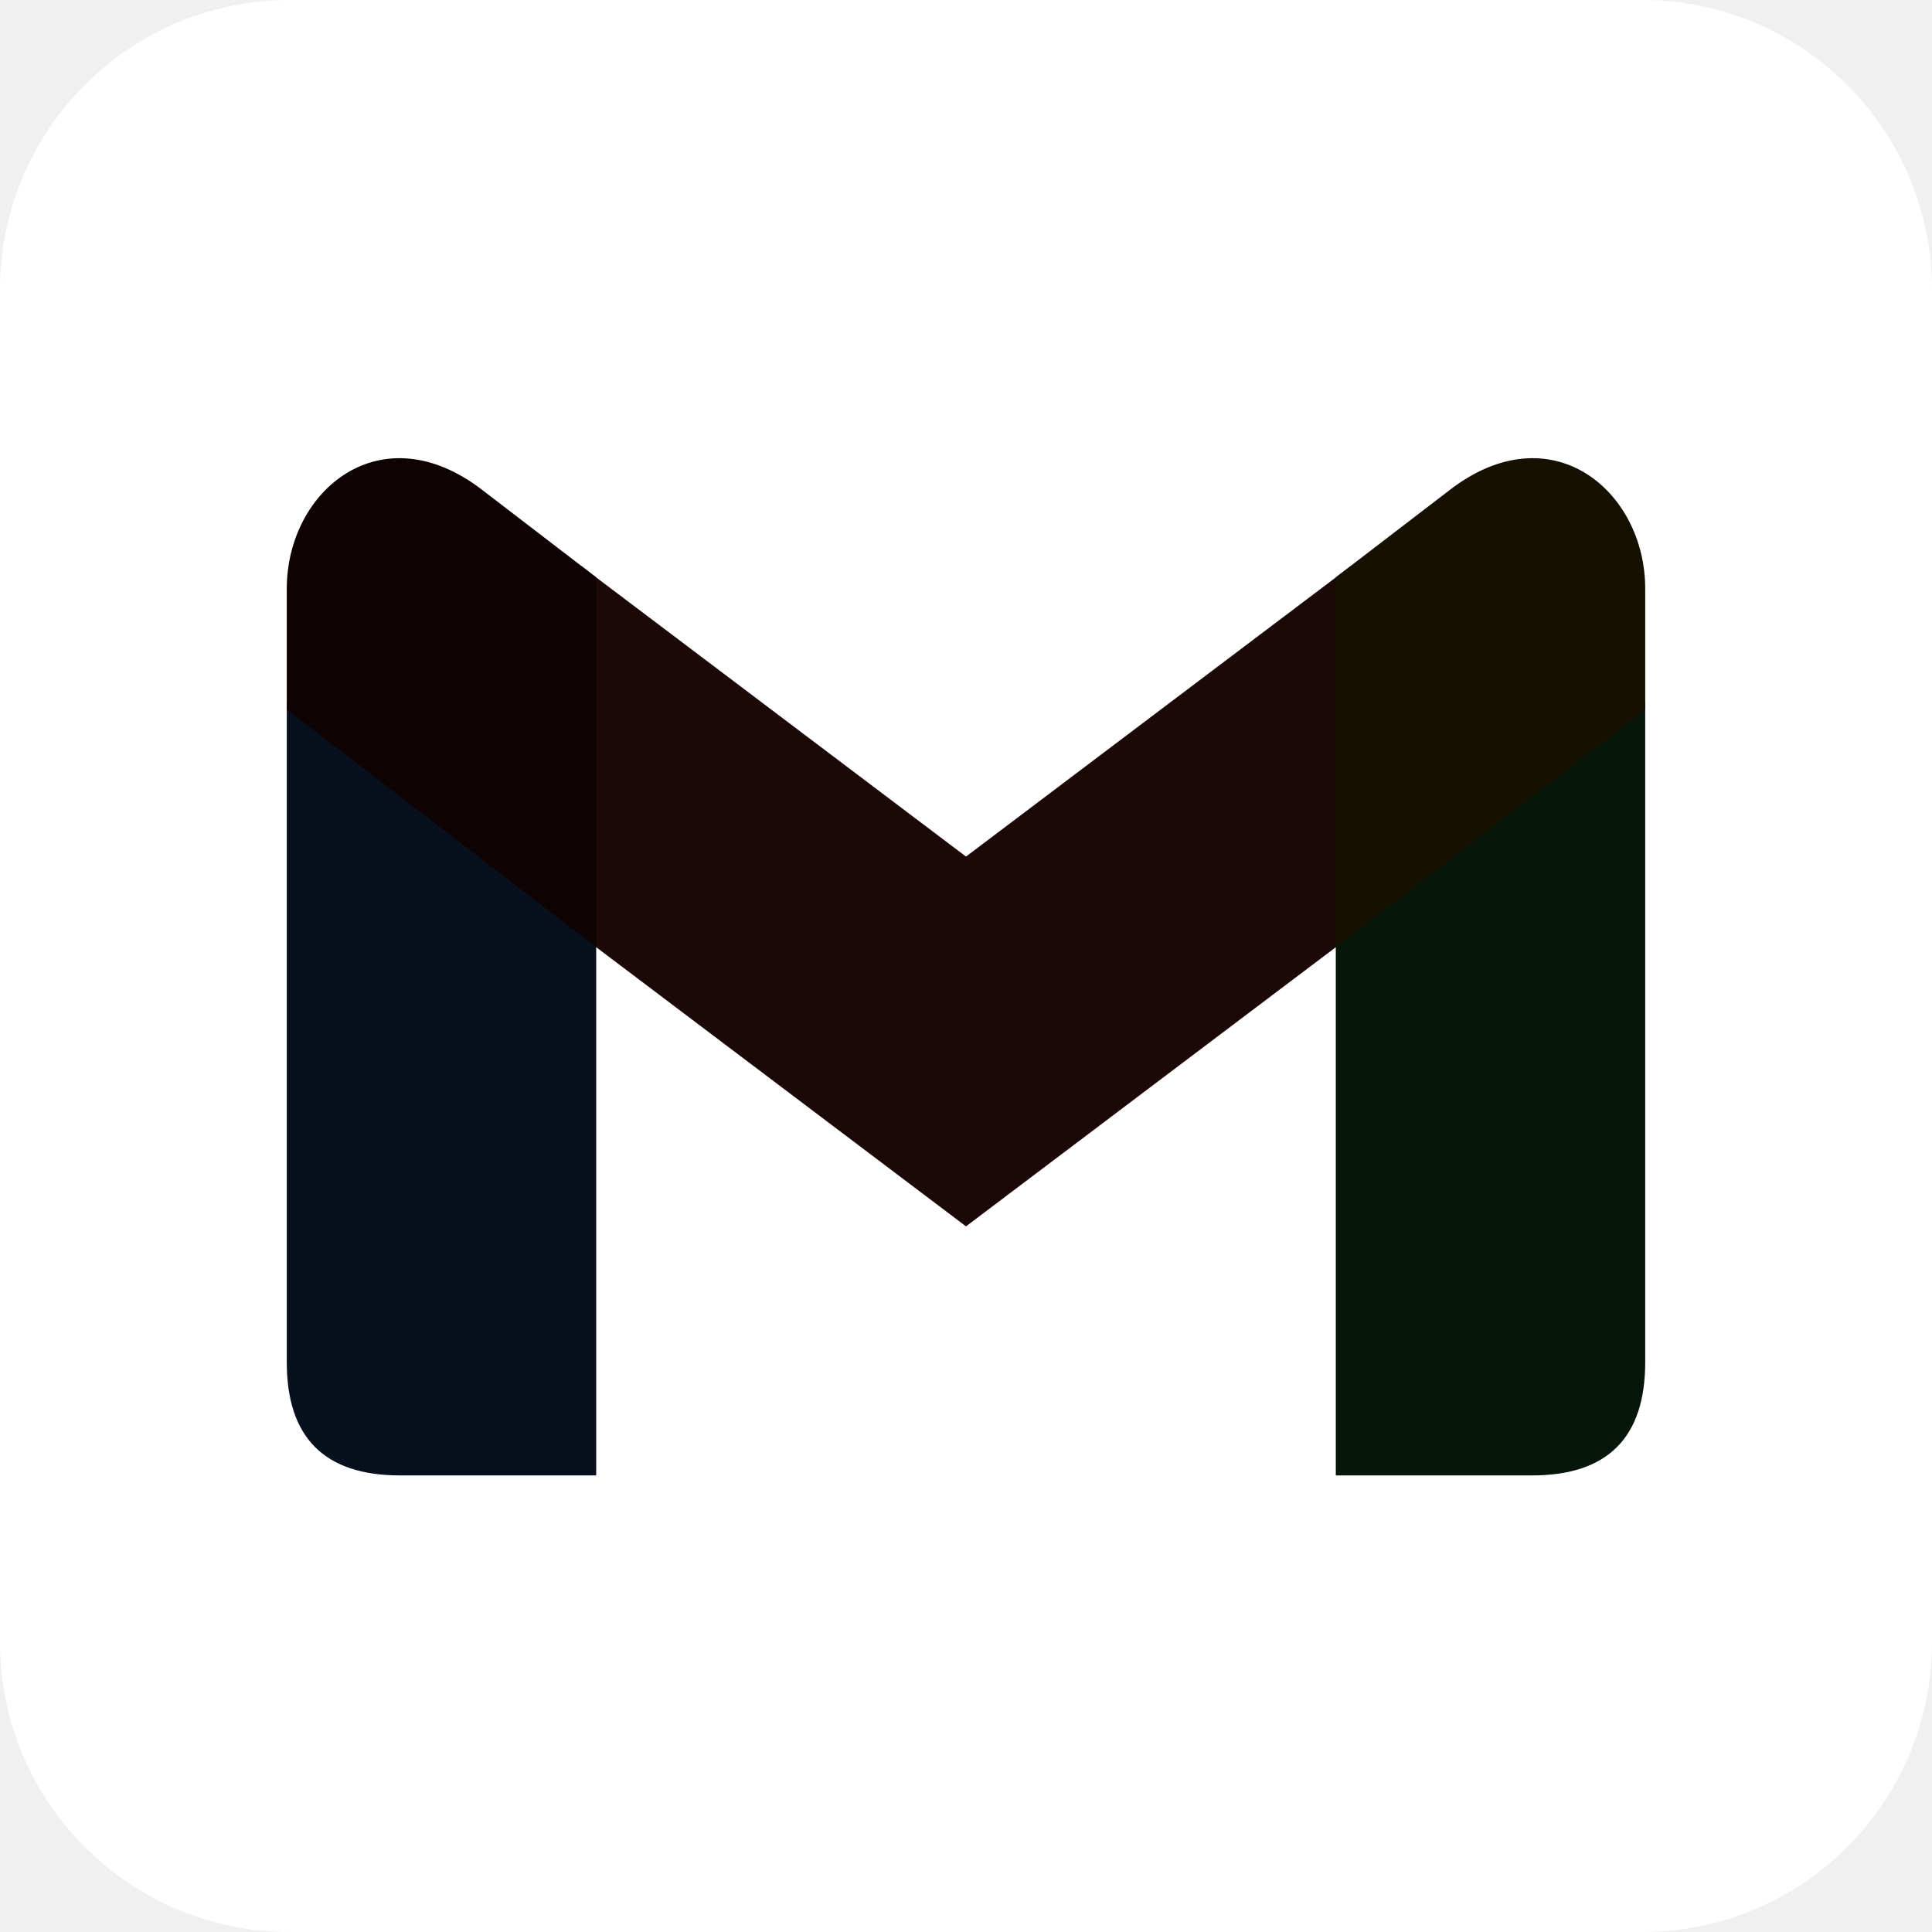
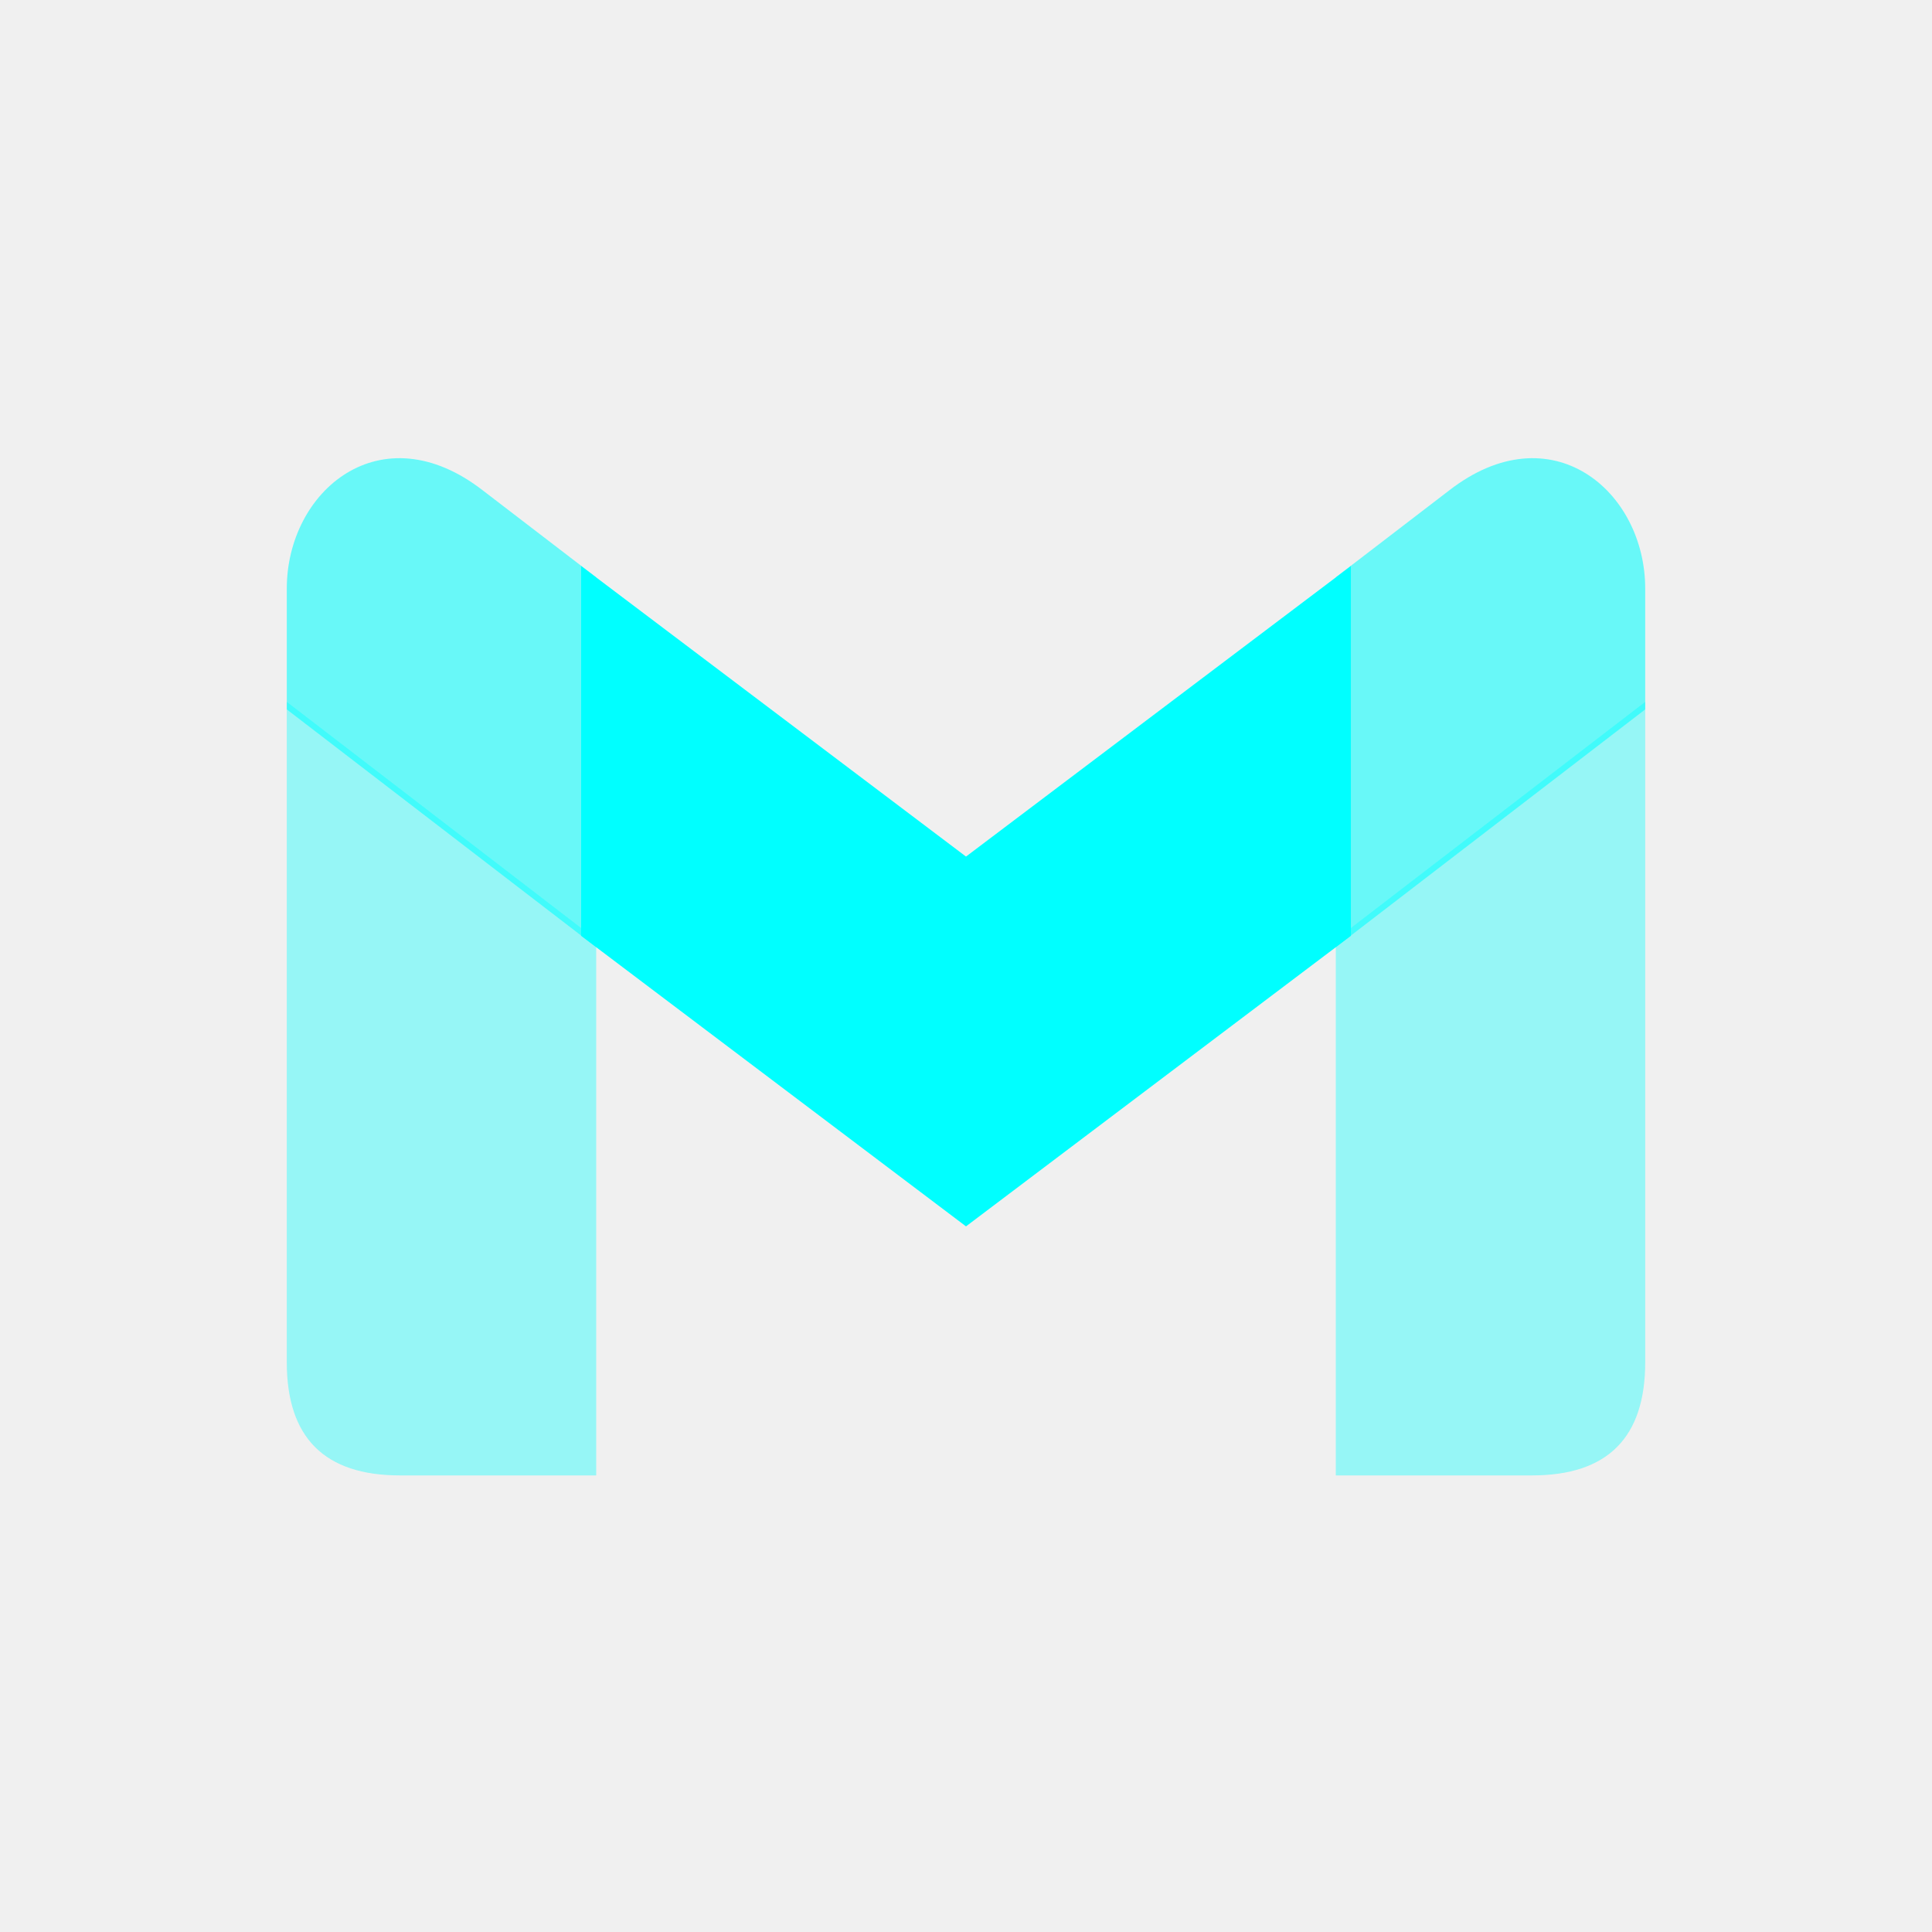
<svg xmlns="http://www.w3.org/2000/svg" aria-label="Gmail" role="img" viewBox="0 0 512 512">
-   <rect width="512" height="512" rx="15%" fill="#ffffff" />
-   <path d="M158 391v-142l-82-63V361q0 30 30 30" fill="#08101d" />
-   <path d="M 154 248l102 77l102-77v-98l-102 77l-102-77" fill="#1c0806" />
-   <path d="M354 391v-142l82-63V361q0 30-30 30" fill="#07160b" />
-   <path d="M76 188l82 63v-98l-30-23c-27-21-52 0-52 26" fill="#0f0202" />
-   <path d="M436 188l-82 63v-98l30-23c27-21 52 0 52 26" fill="#161000" />
+   <rect width="512" height="512" rx="15%" fill="#00000000" />
+   <path d="M158 391v-142l-82-63V361q0 30 30 30" fill="#00ffff60" />
+   <path d="M 154 248l102 77l102-77v-98l-102 77l-102-77" fill="#00ffff" />
+   <path d="M354 391v-142l82-63V361q0 30-30 30" fill="#00ffff60" />
+   <path d="M76 188l82 63v-98l-30-23c-27-21-52 0-52 26" fill="#00ffff90" />
+   <path d="M436 188l-82 63v-98l30-23c27-21 52 0 52 26" fill="#00ffff90" />
</svg>
